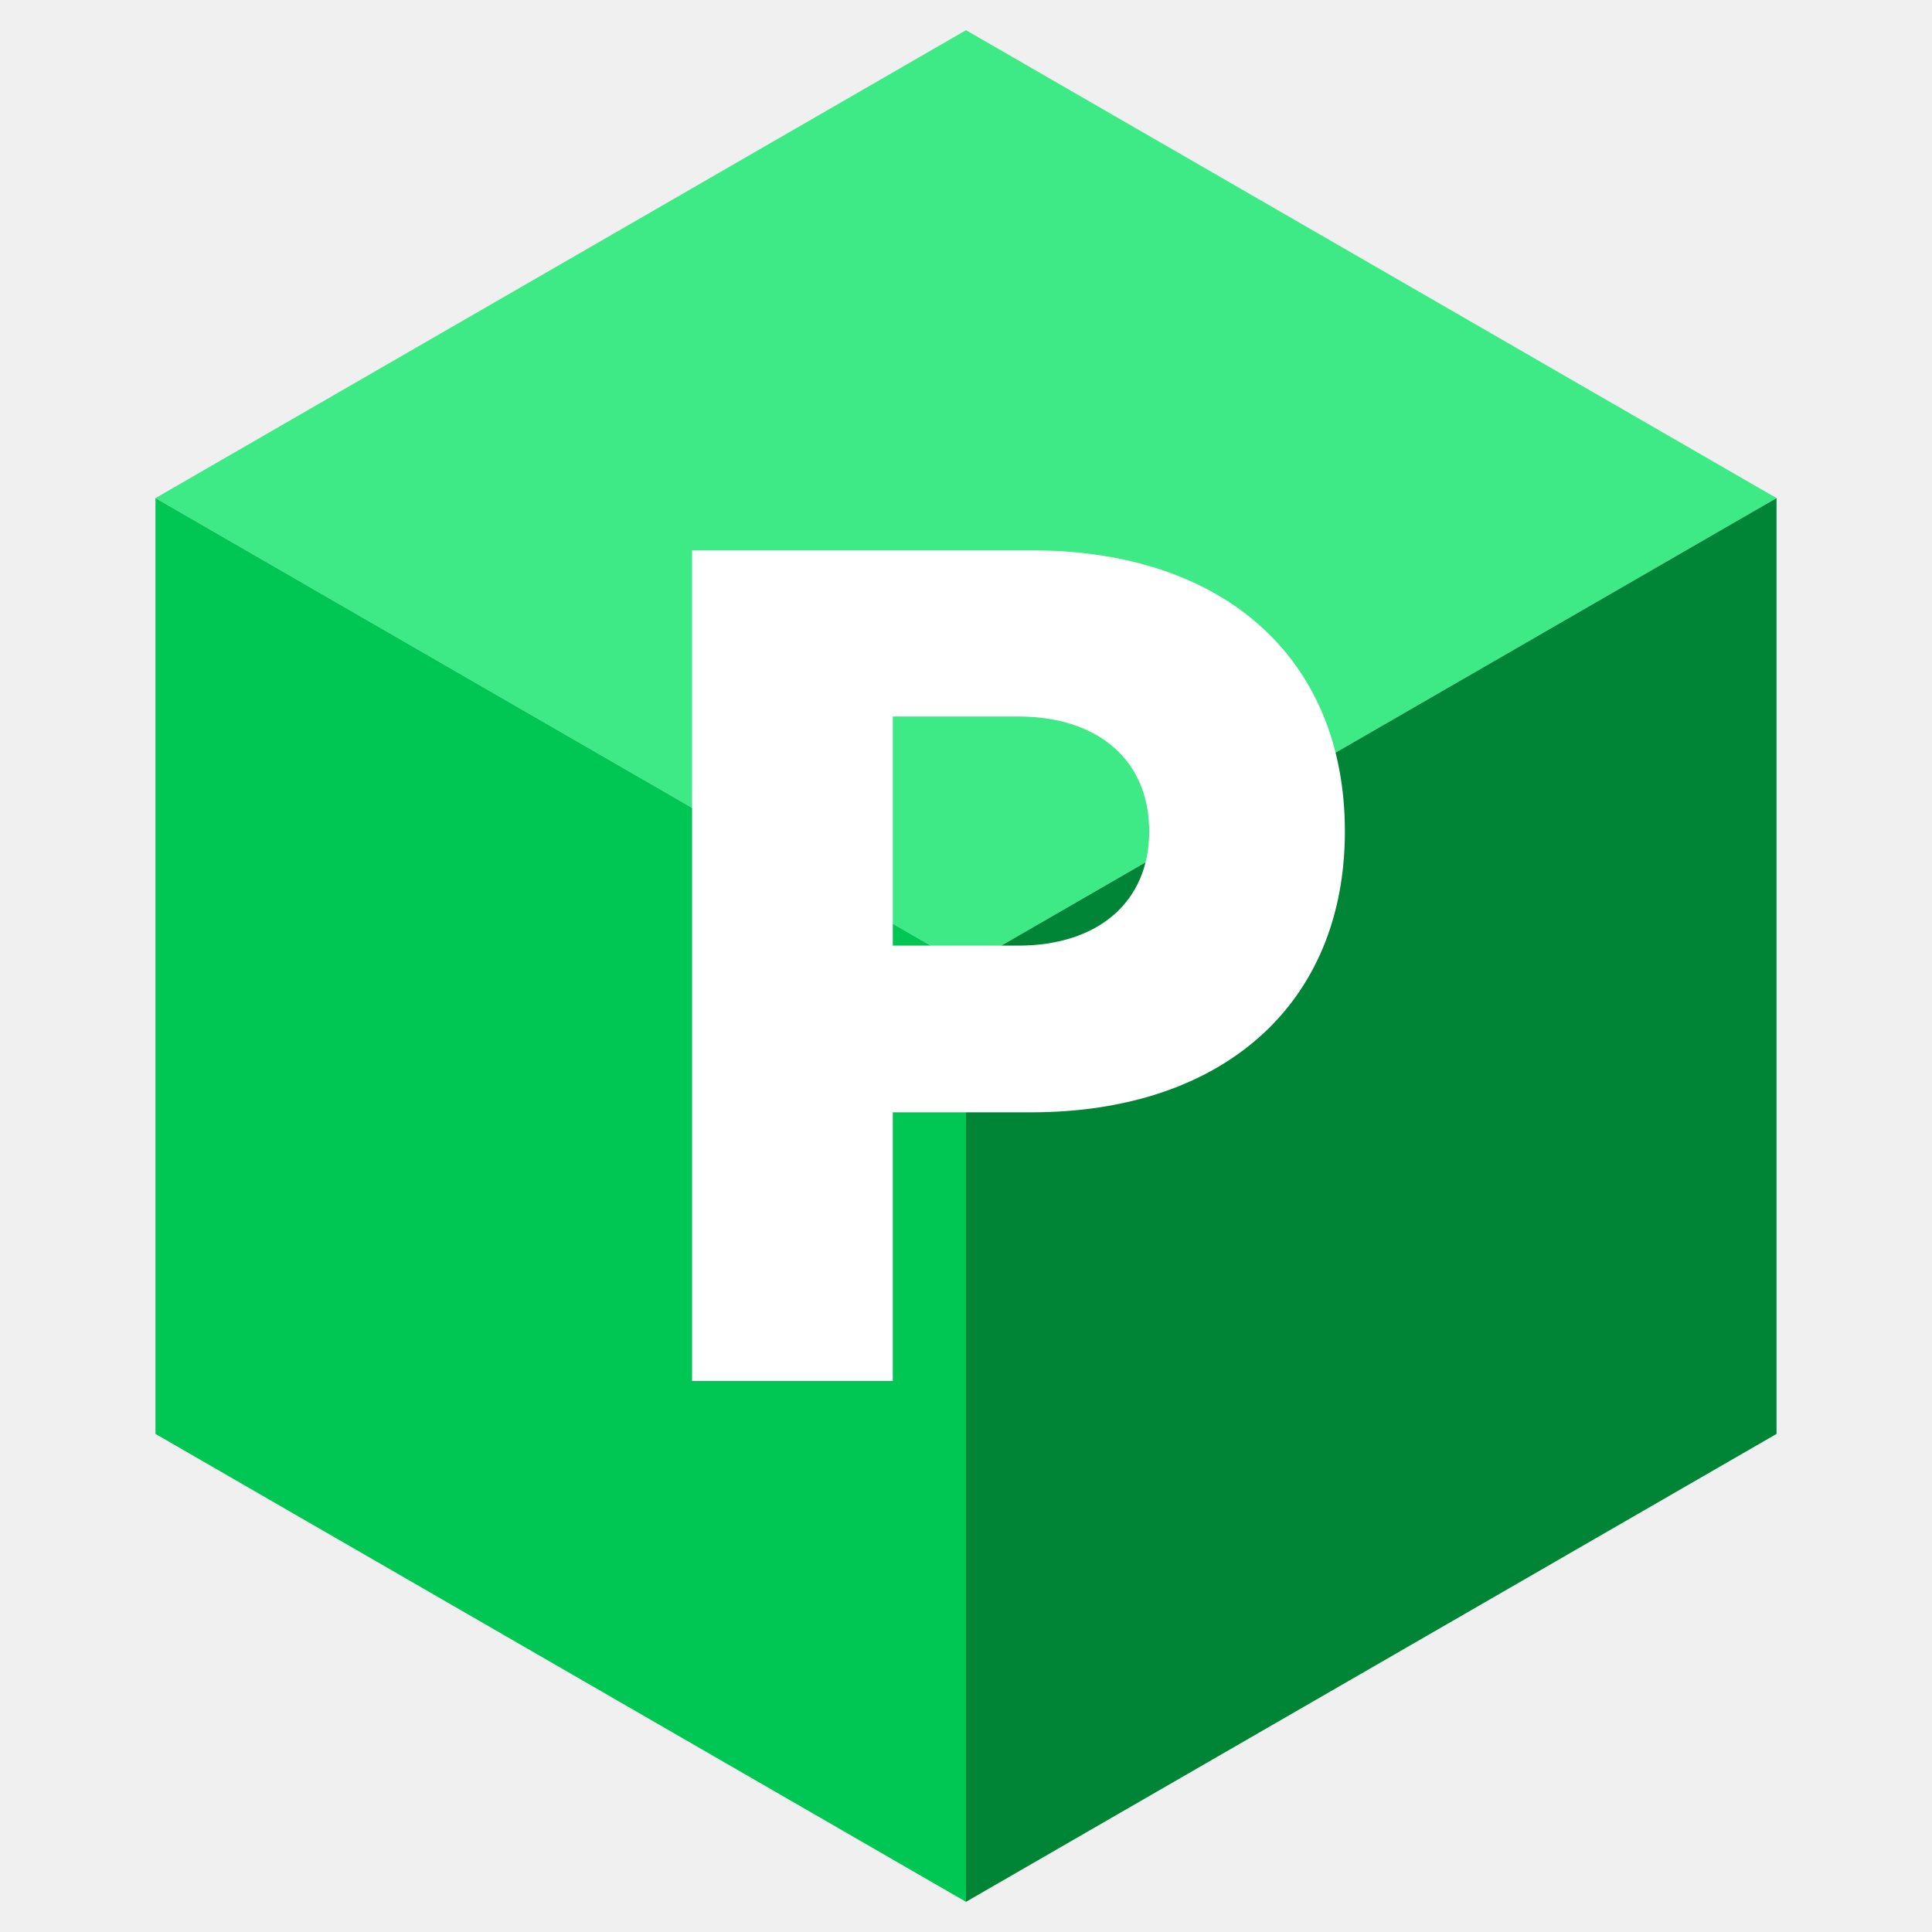
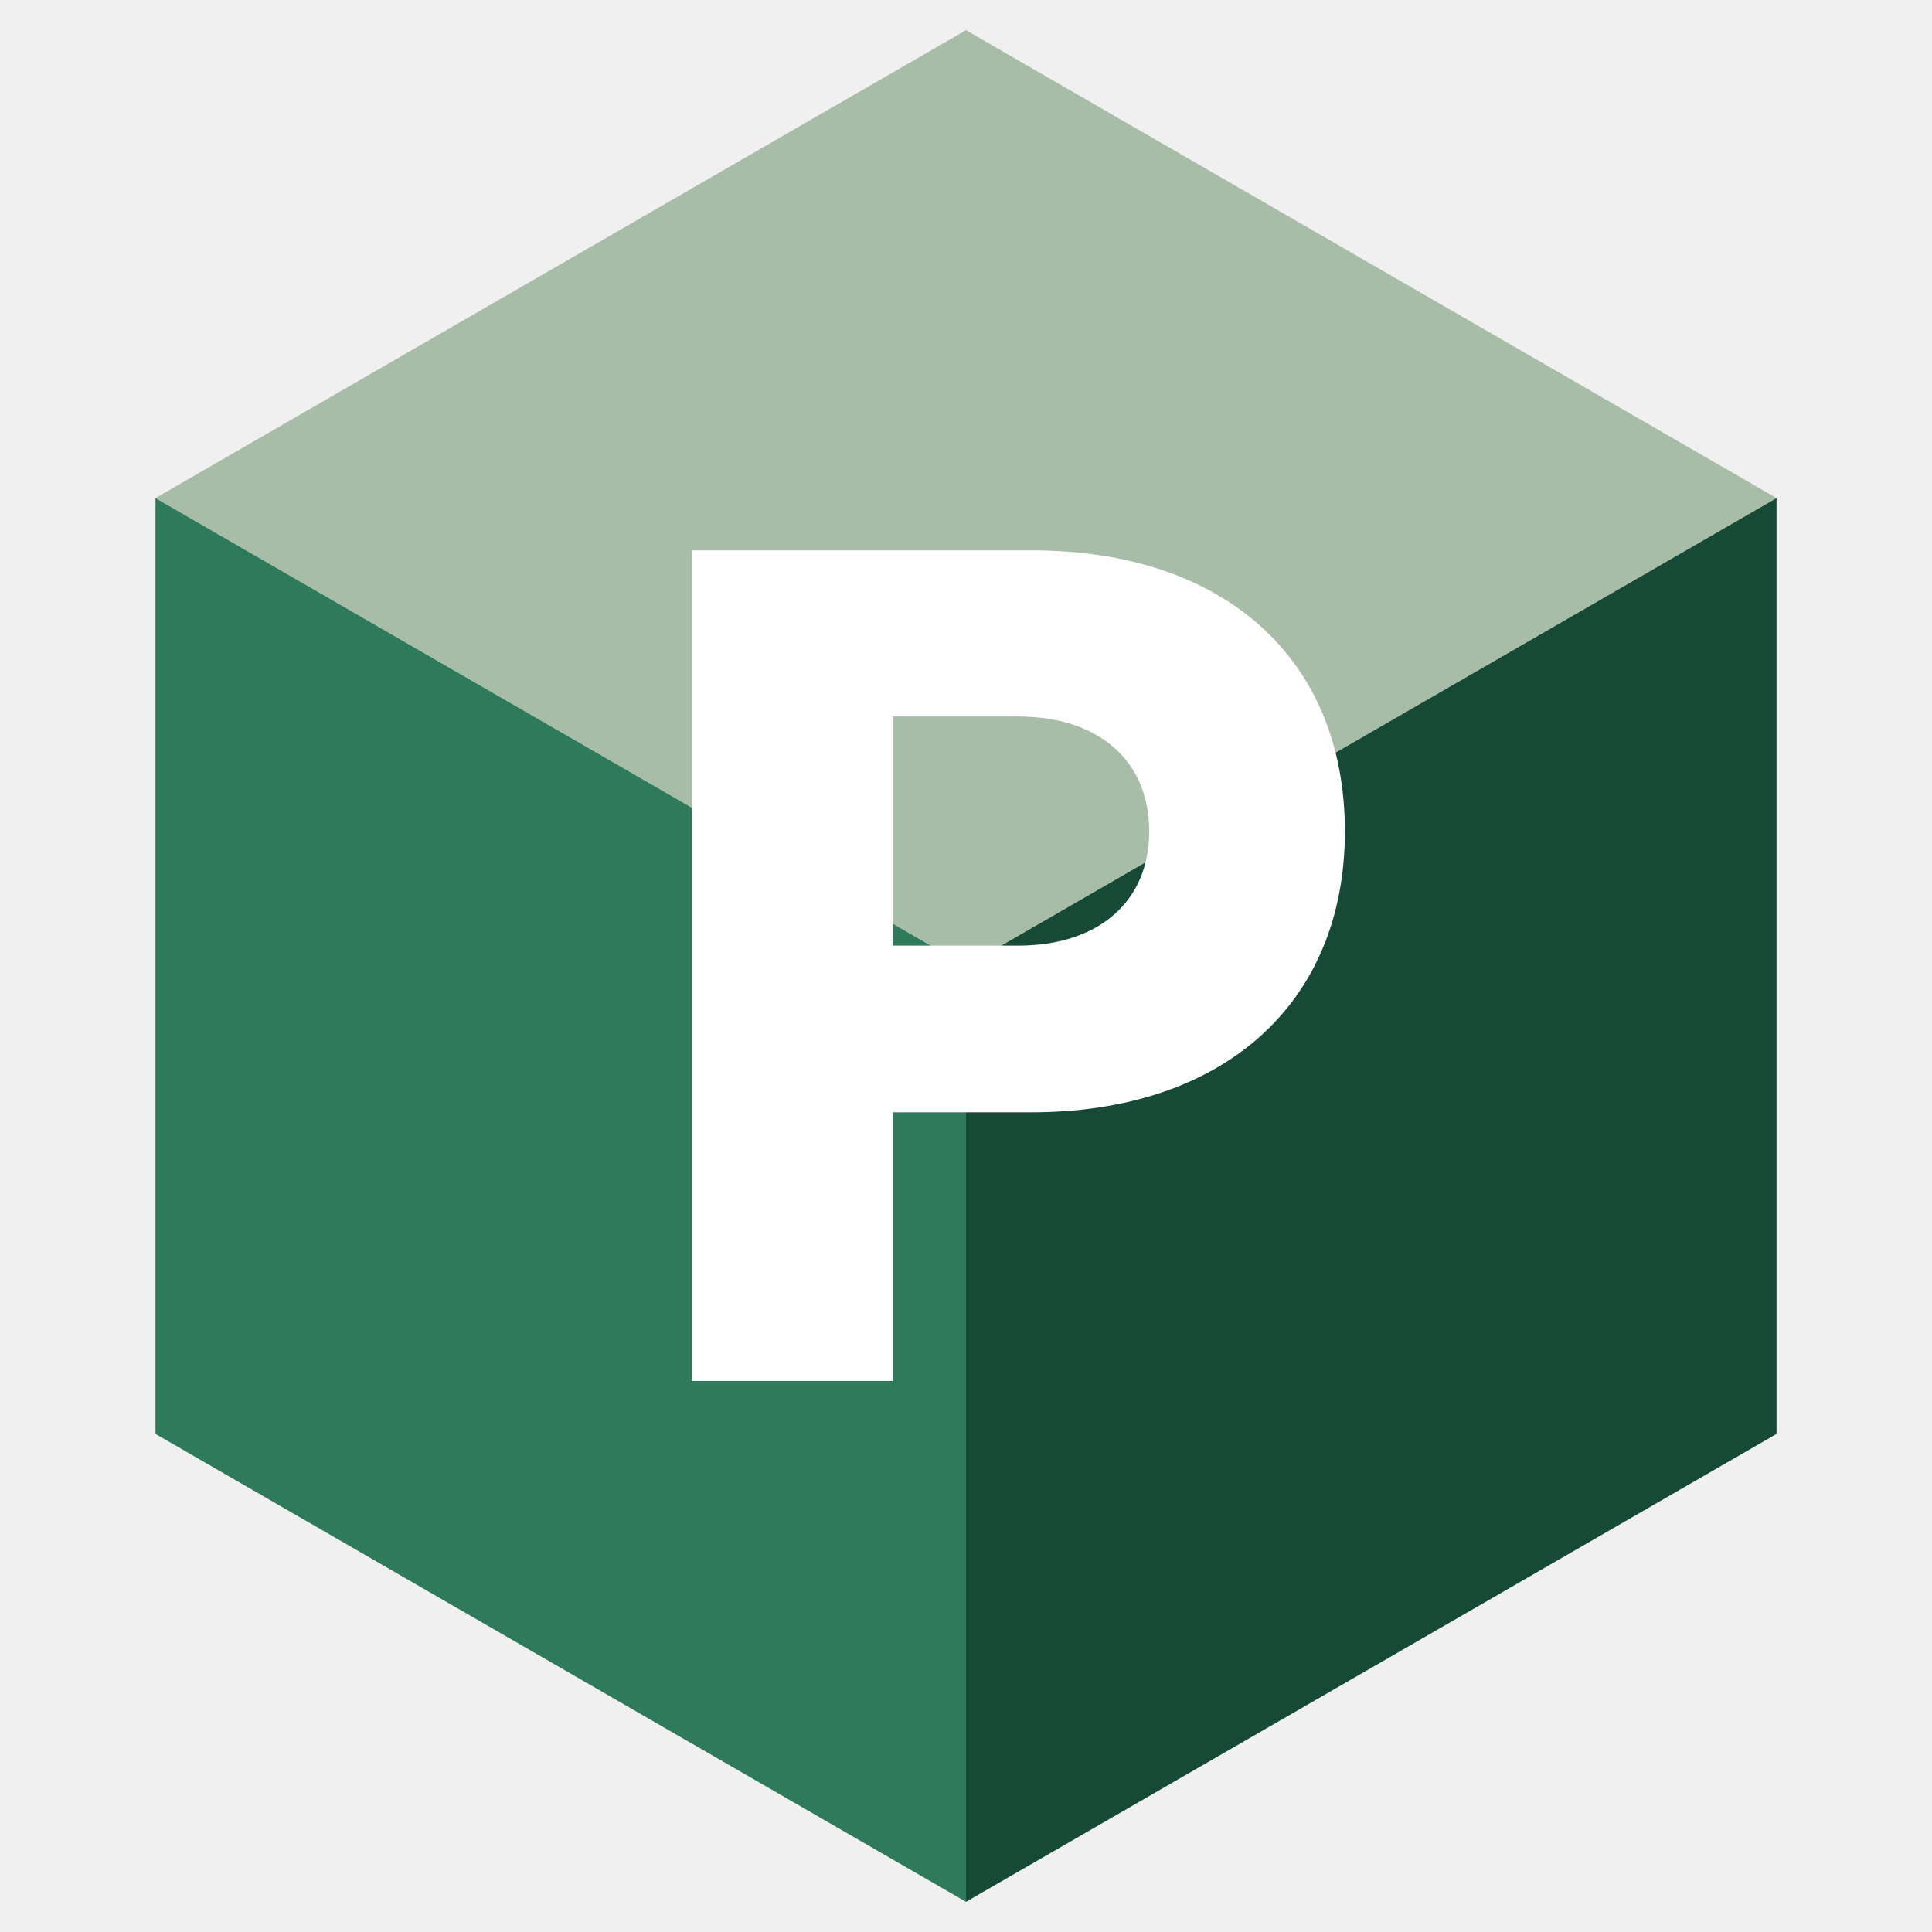
<svg xmlns="http://www.w3.org/2000/svg" viewBox="0 0 64 64" width="64" height="64" role="img" aria-label="Primstone">
-   <polygon points="5.15,16.50 32.00,1.00 58.85,16.50 32.00,32.00" fill="#3eea86" />
-   <polygon points="32.00,63.00 5.15,47.50 5.15,16.50 32.00,32.00" fill="#00c753" />
-   <polygon points="58.85,16.50 58.85,47.50 32.00,63.00 32.00,32.00" fill="#008537" />
+   <polygon points="5.15,16.50 32.00,1.00 58.85,16.50 32.00,32.00" fill="#a8bda7" />
+   <polygon points="32.00,63.00 5.15,47.50 5.15,16.50 32.00,32.00" fill="#2f7a5a" />
+   <polygon points="58.85,16.50 58.85,47.50 32.00,63.00 32.00,32.00" fill="#164a36" />
  <path d="M22.926 45.748H29.574V36.847H34.154C40.525 36.847 44.551 33.246 44.551 27.539C44.551 21.833 40.562 18.232 34.191 18.232H22.926ZM29.574 31.325V23.735H33.729C36.389 23.735 38.069 25.194 38.069 27.539C38.069 29.866 36.389 31.325 33.729 31.325Z" fill="#ffffff" />
</svg>
